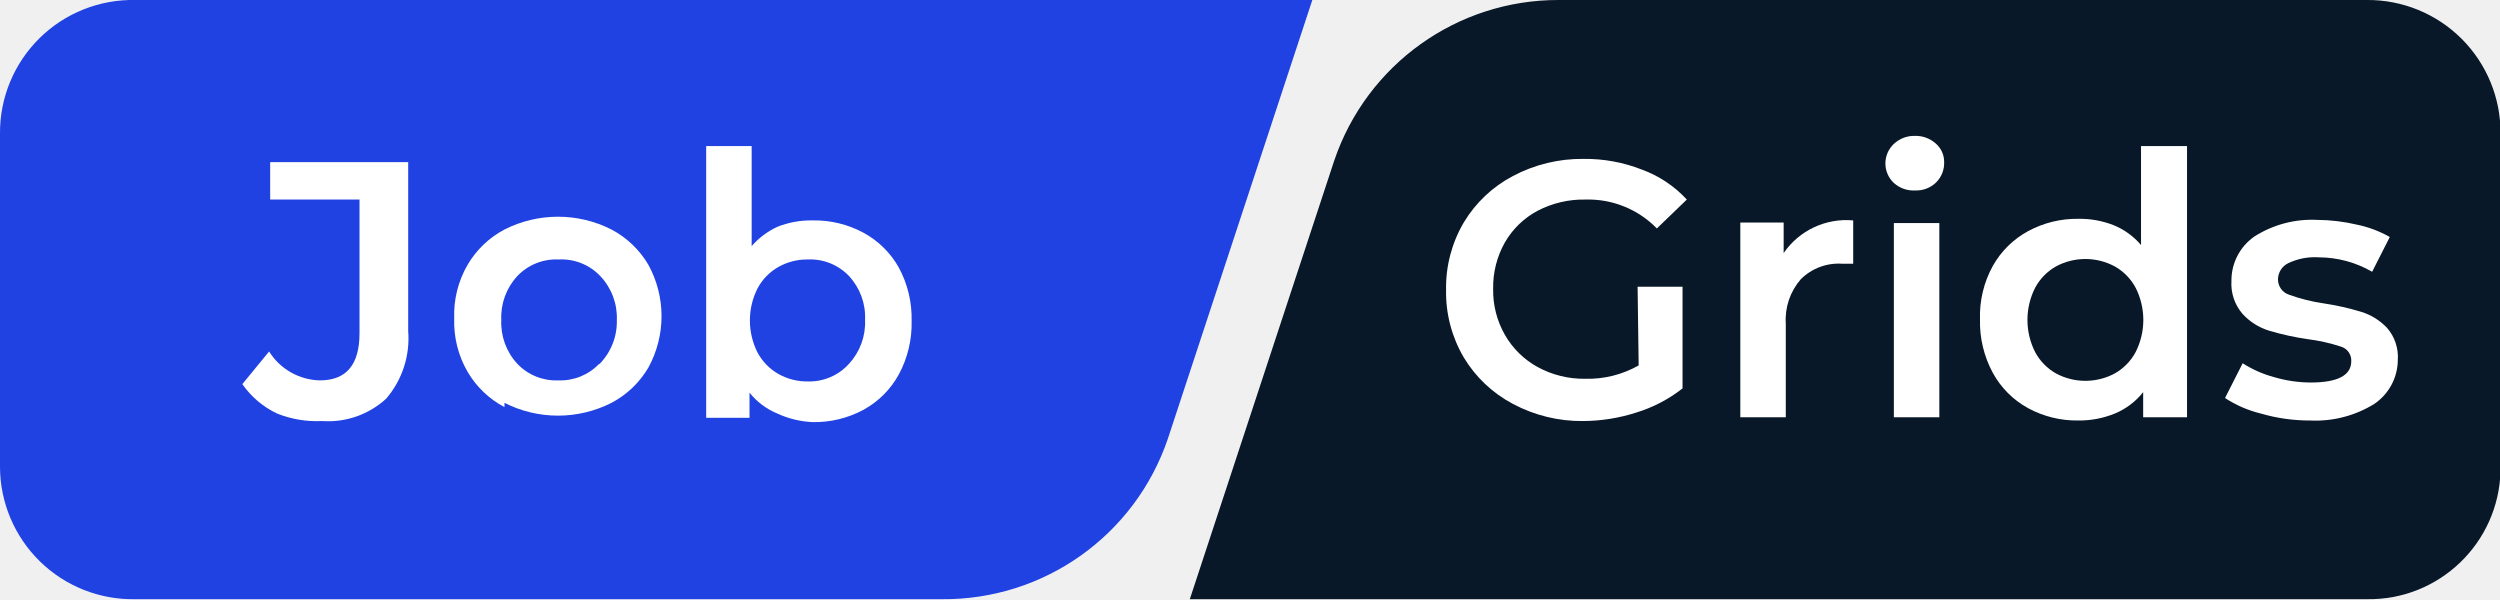
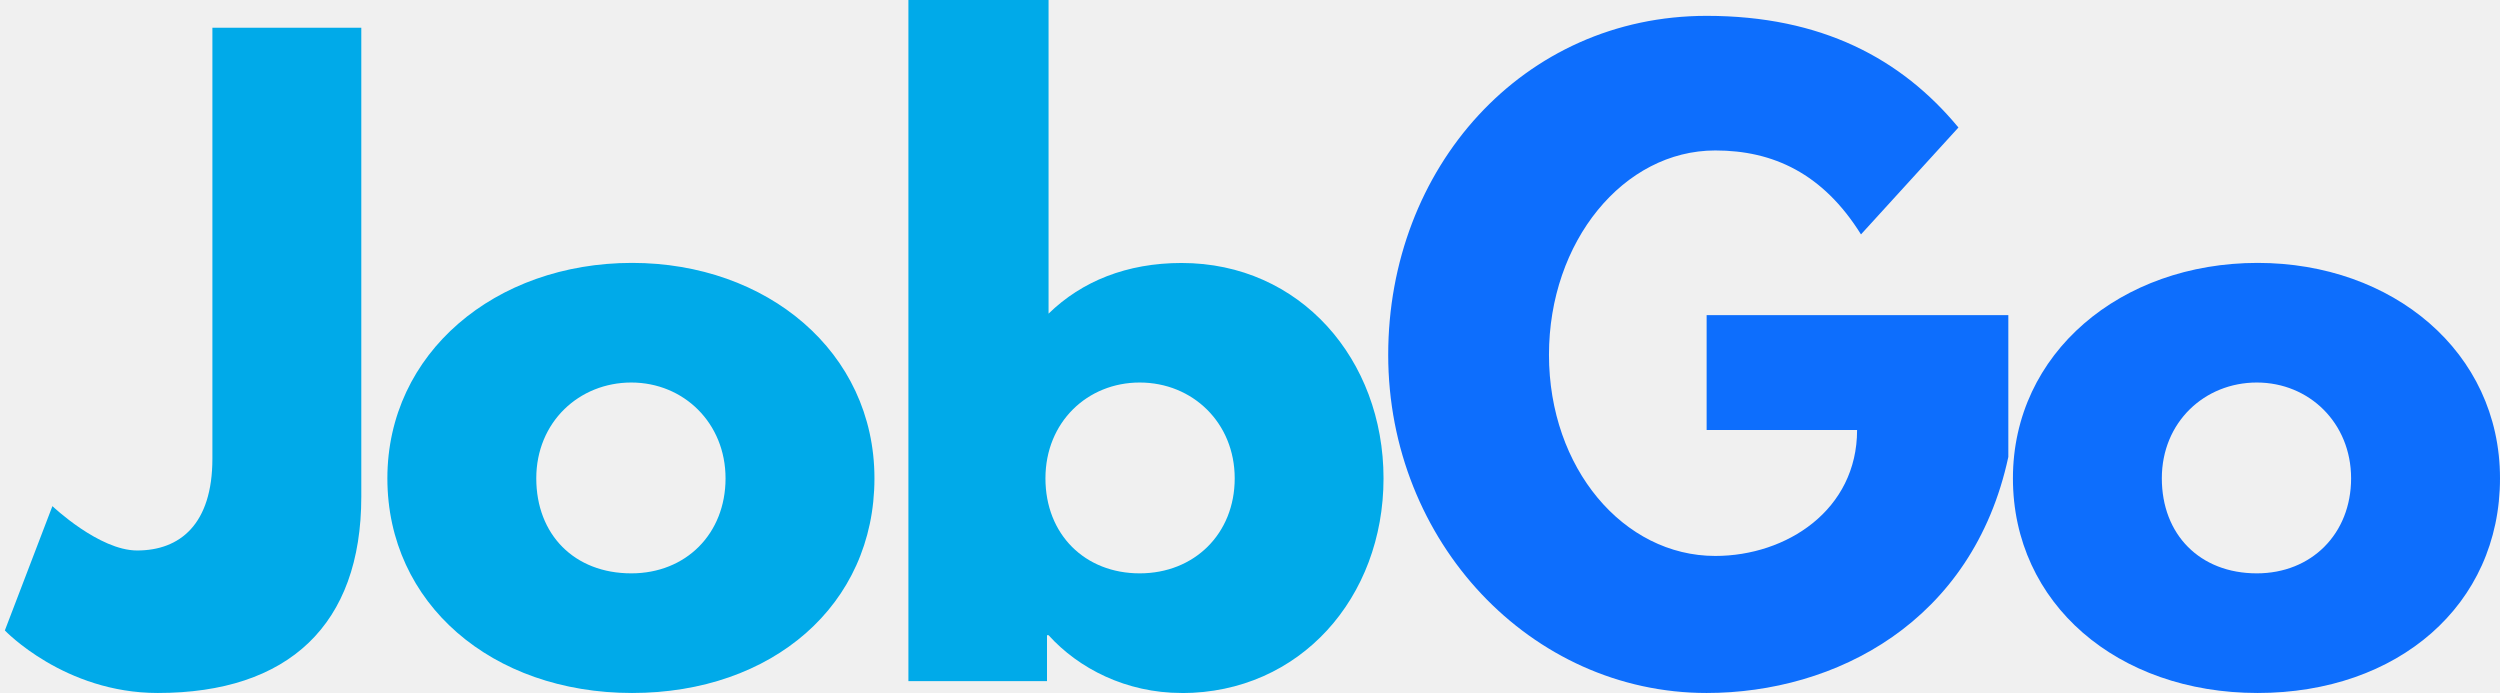
- <svg xmlns="http://www.w3.org/2000/svg" id="Layer_1" data-name="Layer 1" viewBox="0 0 46.73 11.2">
+ <svg xmlns="http://www.w3.org/2000/svg" id="_레이어_1" version="1.1" viewBox="0 0 288.61 80">
  <defs>
-     <style>.cls-1{fill:#2042e3;}.cls-2{fill:#081828;}.cls-3{fill:#fff;}</style>
+     <style>
+       .st0 {
+         fill: #00aae9;
+       }
+ 
+       .st1 {
+         fill: #0d6efd;
+       }
+     </style>
  </defs>
-   <path class="cls-1" d="M18.07,11.47H3A2.48,2.48,0,0,1,.47,9V2.77A2.48,2.48,0,0,1,3,.27H25l-2.7,8.2A4.42,4.42,0,0,1,18.07,11.47Z" transform="translate(-0.47 -0.27)" />
-   <path class="cls-2" d="M44.71,11.47h-22l2.7-8.2a4.42,4.42,0,0,1,4.2-3h15.1a2.48,2.48,0,0,1,2.5,2.5v6.3A2.46,2.46,0,0,1,44.71,11.47Z" transform="translate(-0.47 -0.27)" />
-   <path class="cls-3" d="M5.65,8A1.64,1.64,0,0,1,5,7.45l.5-.61a1.15,1.15,0,0,0,.95.54q.74,0,.74-.88V4H5.52V3.3H8.1V6.46a1.73,1.73,0,0,1-.41,1.26,1.6,1.6,0,0,1-1.2.42A2,2,0,0,1,5.65,8Z" transform="translate(-0.47 -0.27)" />
-   <path class="cls-3" d="M9.9,7.88a1.74,1.74,0,0,1-.69-.66,1.87,1.87,0,0,1-.25-1,1.86,1.86,0,0,1,.25-1,1.74,1.74,0,0,1,.69-.66,2.21,2.21,0,0,1,2,0,1.75,1.75,0,0,1,.69.66,2,2,0,0,1,0,1.92,1.74,1.74,0,0,1-.69.66,2.21,2.21,0,0,1-2,0Zm1.77-.8A1.13,1.13,0,0,0,12,6.25a1.13,1.13,0,0,0-.31-.82,1,1,0,0,0-.78-.31,1,1,0,0,0-.77.31,1.13,1.13,0,0,0-.3.82,1.13,1.13,0,0,0,.3.82,1,1,0,0,0,.77.31A1,1,0,0,0,11.67,7.07Z" transform="translate(-0.47 -0.27)" />
-   <path class="cls-3" d="M16.61,4.62a1.67,1.67,0,0,1,.66.65,2,2,0,0,1,.24,1,2,2,0,0,1-.24,1,1.66,1.66,0,0,1-.66.66,1.93,1.93,0,0,1-.95.23A1.76,1.76,0,0,1,15,8a1.31,1.31,0,0,1-.52-.39v.47h-.81V3h.85V4.87A1.43,1.43,0,0,1,15,4.51a1.69,1.69,0,0,1,.65-.12A1.93,1.93,0,0,1,16.61,4.62Zm-.27,2.45a1.14,1.14,0,0,0,.3-.82,1.13,1.13,0,0,0-.3-.82,1,1,0,0,0-.77-.31,1.09,1.09,0,0,0-.55.14,1,1,0,0,0-.39.4,1.33,1.33,0,0,0,0,1.2,1,1,0,0,0,.39.4,1.09,1.09,0,0,0,.55.14A1,1,0,0,0,16.34,7.07Z" transform="translate(-0.47 -0.27)" />
-   <path class="cls-3" d="M31.08,5.63h.84v1.9a2.66,2.66,0,0,1-.86.45,3.3,3.3,0,0,1-1,.16,2.72,2.72,0,0,1-1.31-.32,2.35,2.35,0,0,1-.92-.87,2.4,2.4,0,0,1-.33-1.26,2.4,2.4,0,0,1,.33-1.26,2.34,2.34,0,0,1,.92-.87,2.75,2.75,0,0,1,1.32-.32,2.89,2.89,0,0,1,1.09.2A2.14,2.14,0,0,1,32,4l-.56.54A1.79,1.79,0,0,0,30.11,4a1.86,1.86,0,0,0-.9.21,1.54,1.54,0,0,0-.61.59,1.7,1.7,0,0,0-.22.87,1.67,1.67,0,0,0,.22.86,1.58,1.58,0,0,0,.61.6,1.8,1.8,0,0,0,.89.22,1.92,1.92,0,0,0,1-.25Z" transform="translate(-0.47 -0.27)" />
-   <path class="cls-3" d="M35.11,4.39V5.2l-.2,0a1,1,0,0,0-.78.29,1.15,1.15,0,0,0-.28.83V8.07H33V4.43h.81V5A1.42,1.42,0,0,1,35.11,4.39Z" transform="translate(-0.47 -0.27)" />
-   <path class="cls-3" d="M35.87,3.69a.5.5,0,0,1,0-.73.55.55,0,0,1,.39-.15.56.56,0,0,1,.39.14.45.45,0,0,1,.16.35.51.51,0,0,1-.15.38.53.53,0,0,1-.39.15A.55.55,0,0,1,35.87,3.69Zm0,.75h.85V8.07h-.85Z" transform="translate(-0.47 -0.27)" />
-   <path class="cls-3" d="M41.35,3V8.07h-.82V7.6A1.32,1.32,0,0,1,40,8a1.76,1.76,0,0,1-.68.13,1.91,1.91,0,0,1-.94-.23,1.66,1.66,0,0,1-.66-.66,2,2,0,0,1-.24-1,1.94,1.94,0,0,1,.24-1,1.67,1.67,0,0,1,.66-.65,1.92,1.92,0,0,1,.94-.23,1.73,1.73,0,0,1,.66.12,1.33,1.33,0,0,1,.51.37V3ZM40,7.25a1,1,0,0,0,.39-.4,1.33,1.33,0,0,0,0-1.2,1,1,0,0,0-.39-.4,1.16,1.16,0,0,0-1.1,0,1,1,0,0,0-.39.4,1.33,1.33,0,0,0,0,1.2,1,1,0,0,0,.39.4,1.16,1.16,0,0,0,1.1,0Z" transform="translate(-0.47 -0.27)" />
-   <path class="cls-3" d="M42.73,8a2.17,2.17,0,0,1-.67-.29l.33-.65a2.1,2.1,0,0,0,.59.26,2.44,2.44,0,0,0,.68.1q.76,0,.76-.4a.27.27,0,0,0-.19-.27,3.35,3.35,0,0,0-.62-.14,5,5,0,0,1-.73-.16,1.12,1.12,0,0,1-.49-.31.86.86,0,0,1-.21-.62,1,1,0,0,1,.43-.83,2,2,0,0,1,1.17-.31,3.37,3.37,0,0,1,.75.09,2.11,2.11,0,0,1,.61.23l-.33.65a2,2,0,0,0-1-.27,1.15,1.15,0,0,0-.57.11.34.34,0,0,0-.19.3.3.3,0,0,0,.21.29,3.27,3.27,0,0,0,.64.16,5,5,0,0,1,.71.16,1.12,1.12,0,0,1,.48.3.83.83,0,0,1,.2.6,1,1,0,0,1-.44.82,2.09,2.09,0,0,1-1.2.31A3.25,3.25,0,0,1,42.73,8Z" transform="translate(-0.47 -0.27)" />
+   <path class="st0" d="M41.71,57.33c0,14.81-8.41,22.67-23.5,22.67-10.79,0-17.65-7.22-17.65-7.22l5.49-14.35s5.39,5.12,9.78,5.12c4.94,0,8.69-3.02,8.69-10.61V3.2h17.19v54.13Z" />
+   <path class="st0" d="M72.97,30.35c15.54,0,27.98,10.24,27.98,24.87s-11.79,24.78-27.98,24.78-28.25-10.33-28.25-24.78,12.43-24.87,28.25-24.87ZM72.88,66.19c6.31,0,10.88-4.57,10.88-10.97s-4.85-11.06-10.88-11.06-10.97,4.57-10.97,11.06,4.39,10.97,10.97,10.97Z" />
+   <path class="st0" d="M136.41,80c-6.4,0-11.89-2.83-15.36-6.67h-.18v5.3h-16V0h16.18v36.21c3.84-3.75,9.05-5.85,15.36-5.85,13.71,0,23.31,11.15,23.31,24.87s-9.6,24.78-23.31,24.78h0ZM131.57,44.16c-6.03,0-10.88,4.57-10.88,11.06s4.57,10.97,10.88,10.97,10.97-4.57,10.97-10.97-4.85-11.06-10.97-11.06Z" />
+   <path class="st1" d="M231.85,52.75c-4.11,19.11-20.02,27.25-34.83,27.25-20.3,0-36.76-17.46-36.76-39.04S175.8,1.83,197.02,1.83c13.26,0,22.49,4.94,29.07,12.89l-11.25,12.34c-4.39-7.04-10.15-9.69-16.82-9.69-10.6,0-19.2,10.51-19.2,23.59s8.59,23.22,19.2,23.22c8.23,0,16.37-5.3,16.37-14.54h-17.37v-13.26h34.83v16.37h0Z" />
+   <path class="st1" d="M260.63,30.35c15.54,0,27.98,10.24,27.98,24.87s-11.79,24.78-27.98,24.78-28.25-10.33-28.25-24.78,12.44-24.87,28.25-24.87ZM260.54,66.19c6.31,0,10.88-4.57,10.88-10.97s-4.85-11.06-10.88-11.06-10.97,4.57-10.97,11.06,4.39,10.97,10.97,10.97Z" />
</svg>
